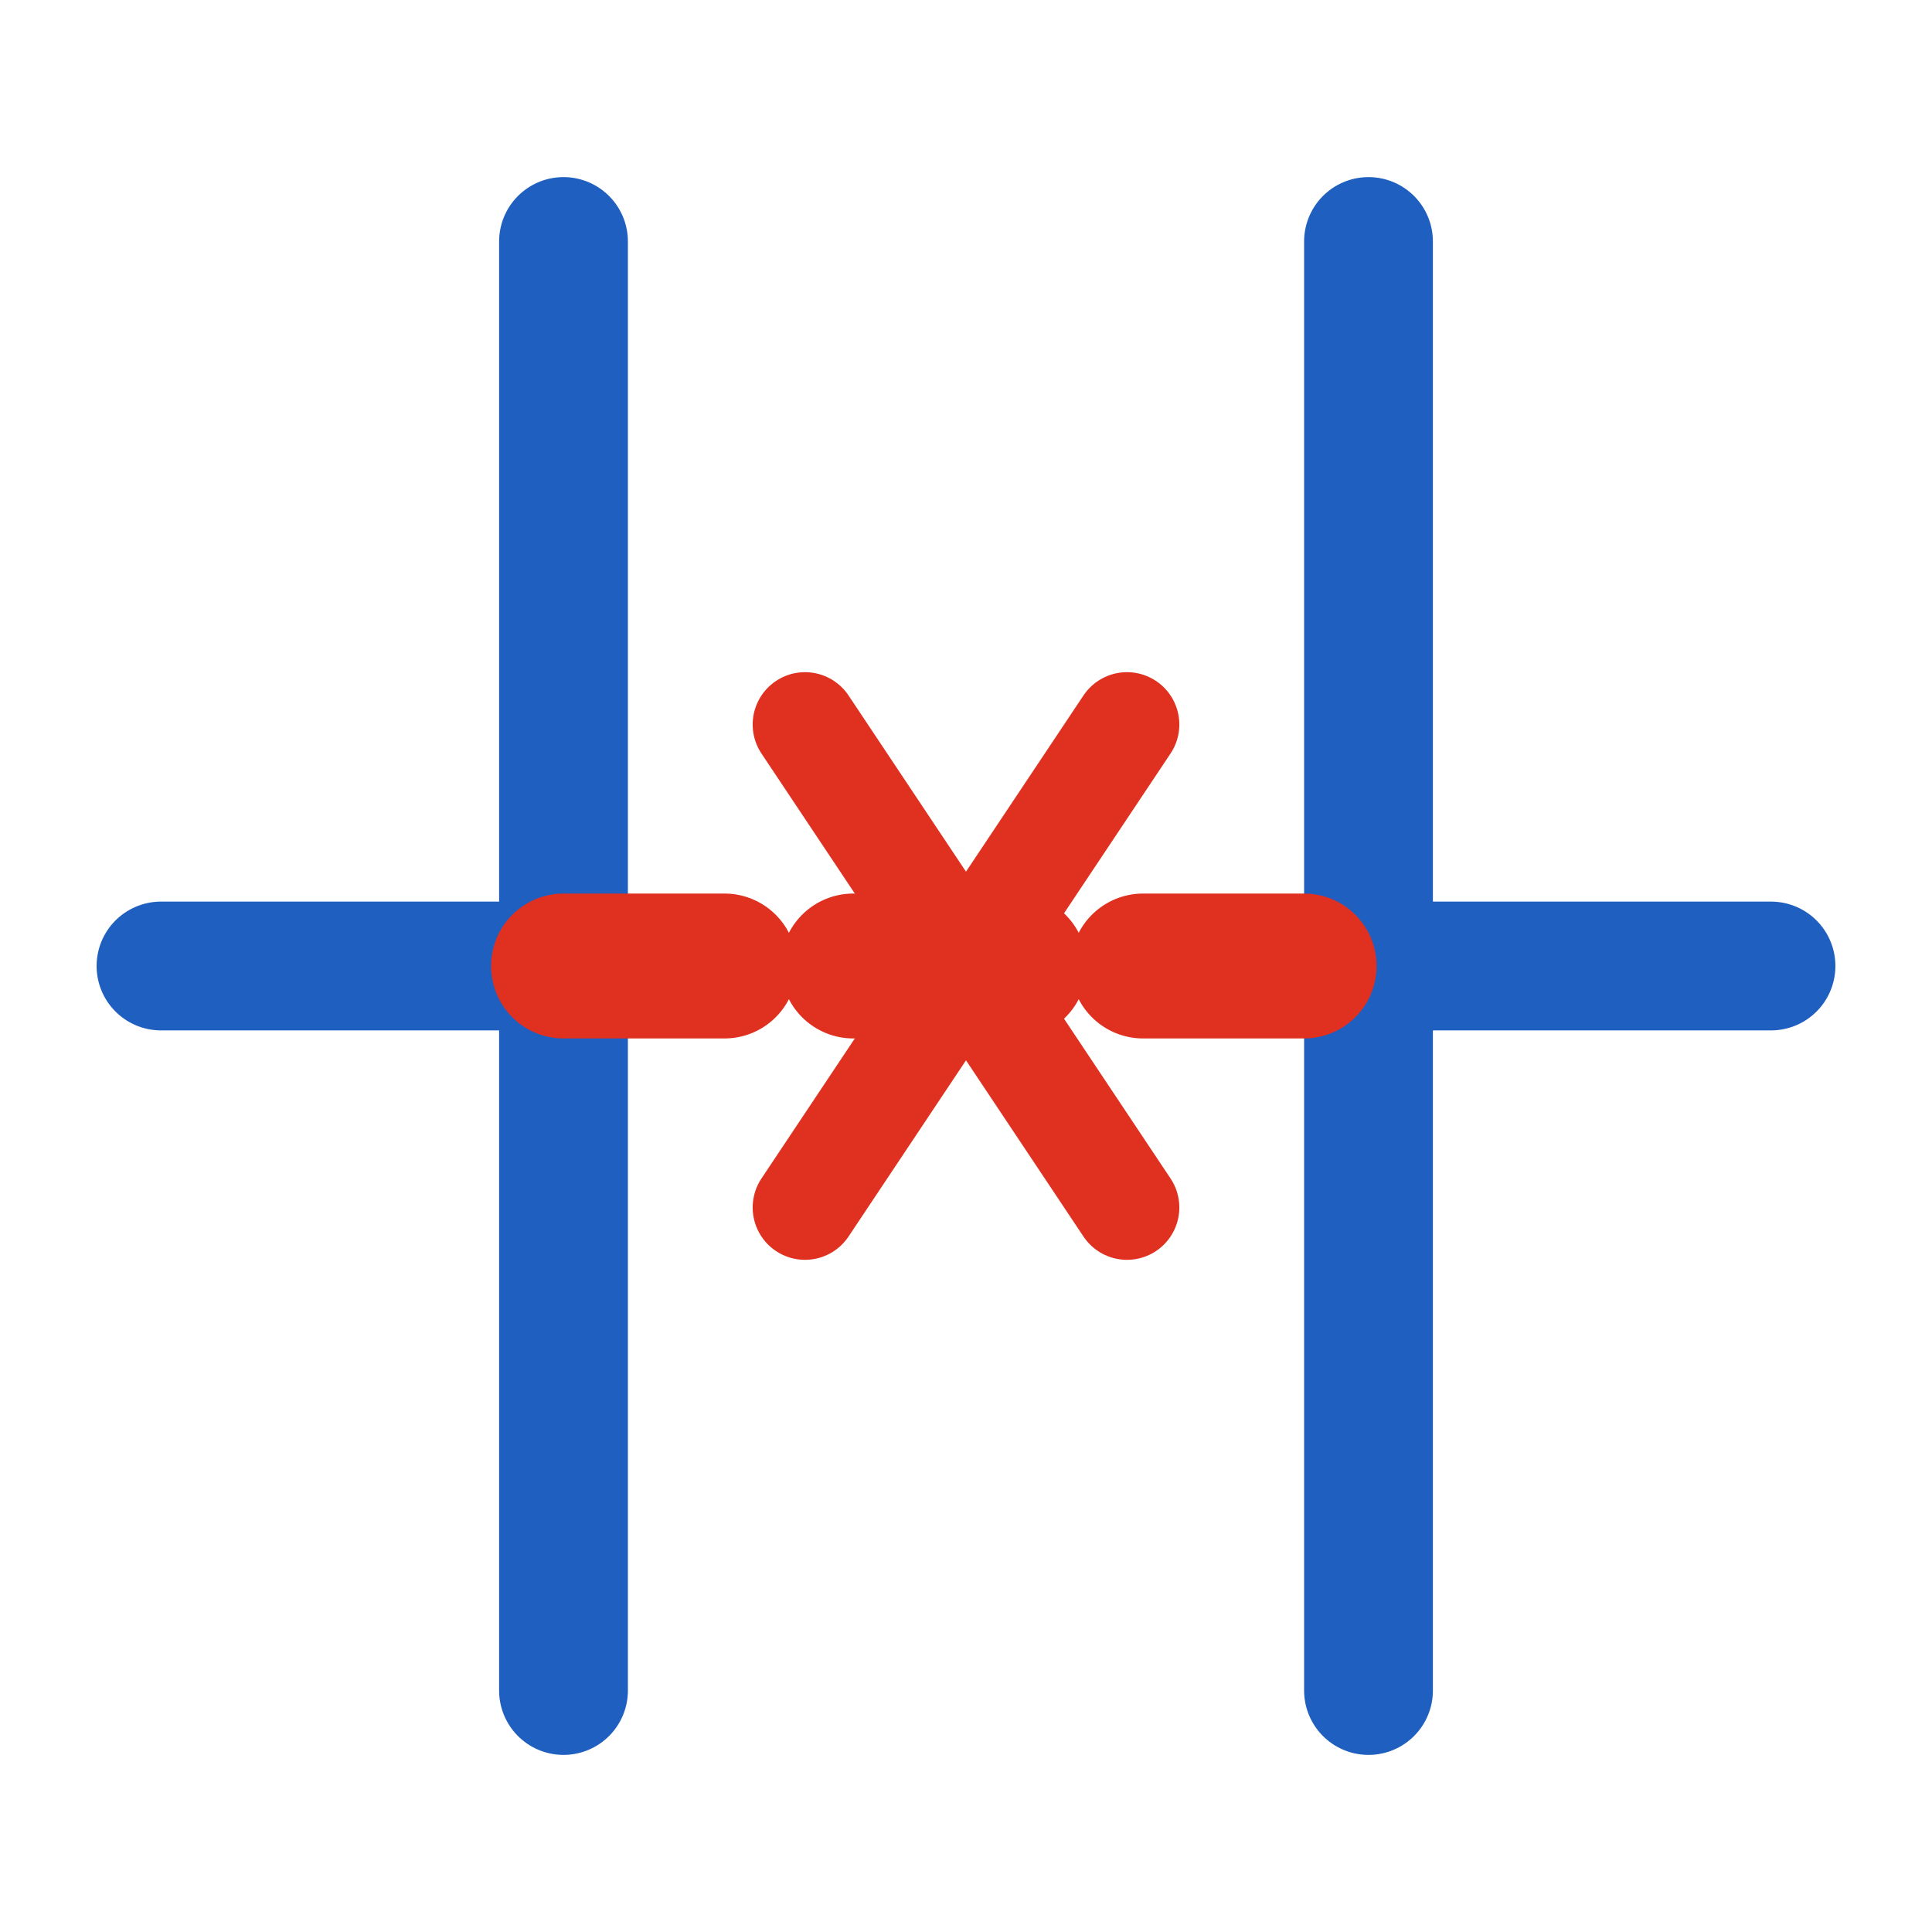
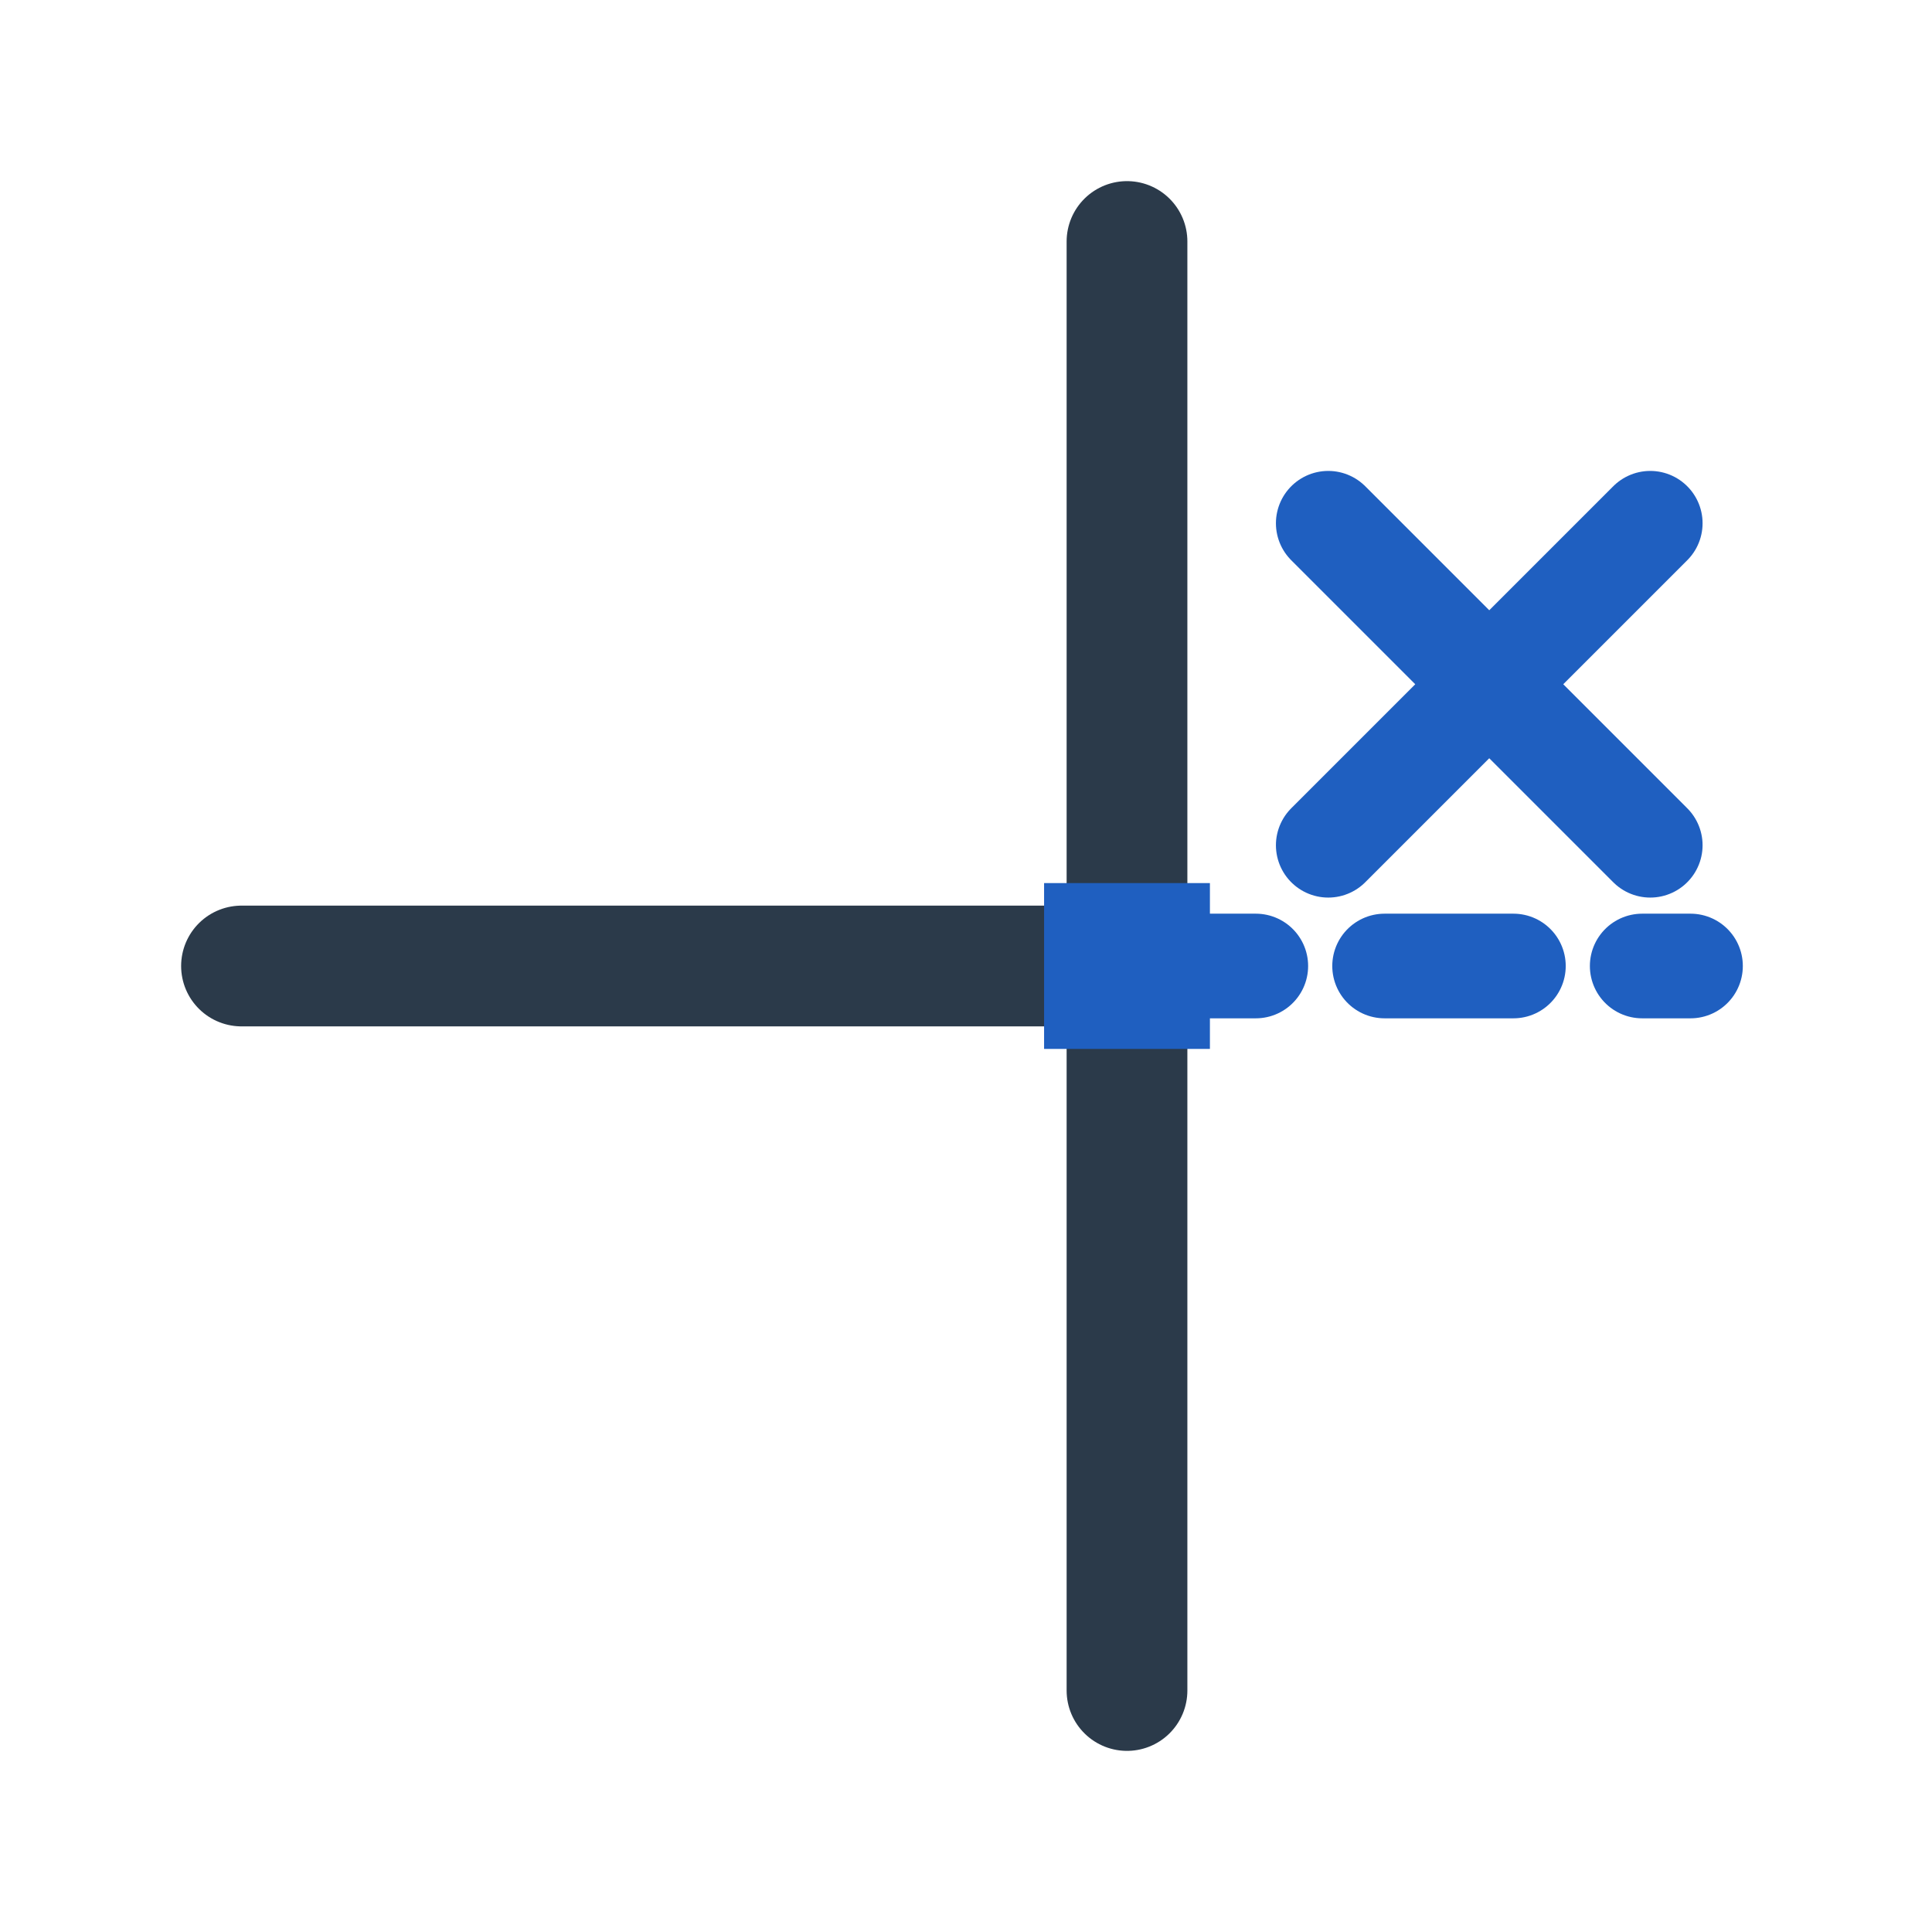
<svg xmlns="http://www.w3.org/2000/svg" viewBox="0 0 24 24" fill="none" stroke="#2b3a4a" stroke-width="1.3" stroke-linejoin="round" stroke-linecap="round">
-   <path d="M7 3 V21 M17 3 V21" stroke="#1f5fc0" stroke-width="1.6" />
-   <path d="M2 12 H7 M17 12 H22" stroke="#1f5fc0" stroke-width="1.6" />
-   <path d="M7 12 H17" stroke="#e03020" stroke-width="1.8" stroke-dasharray="2 1.6" />
-   <path d="M10 9 L14 15 M14 9 L10 15" stroke="#e03020" />
+   <path d="M14 3 V21" stroke="#2b3a4a" stroke-width="1.5" />
+   <path d="M3 12 H14" stroke="#2b3a4a" stroke-width="1.5" />
+   <path d="M14 12 H21" stroke="#1f5fc0" stroke-width="1.3" stroke-dasharray="1.6 1.6" />
+   <path d="M16.5 6.5 L20.5 10.5 M20.5 6.5 L16.5 10.5" stroke="#1f5fc0" stroke-width="1.3" />
+   <rect x="12.97" y="10.97" width="2.06" height="2.06" fill="#1f5fc0" stroke="none" />
</svg>
